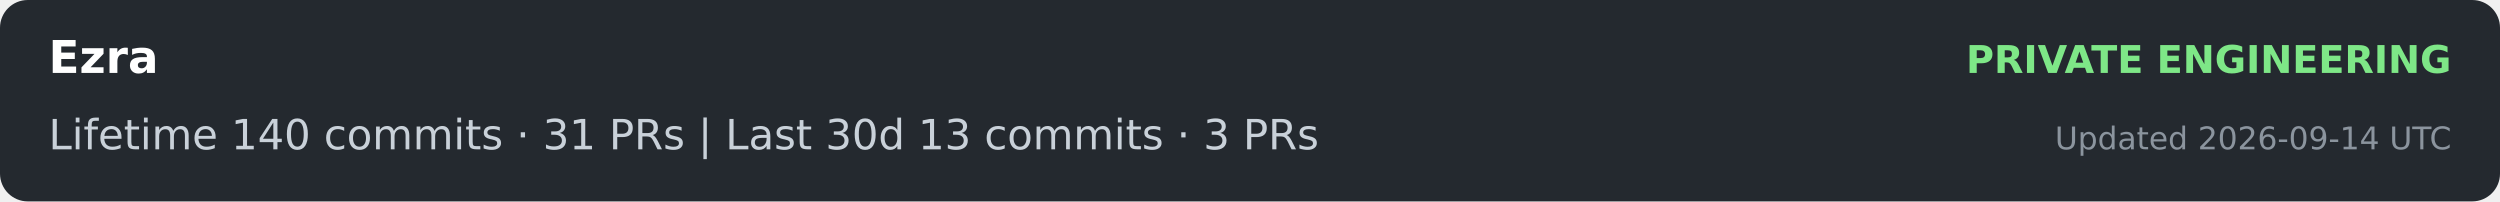
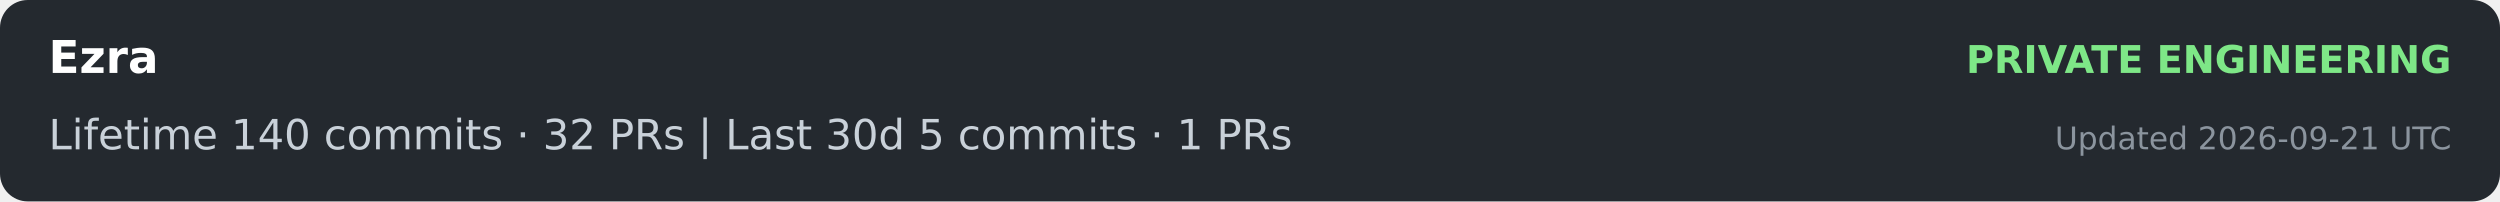
- <svg xmlns="http://www.w3.org/2000/svg" width="720" height="58" role="img" aria-label="Ezra: lifetime 140 commits and 31 PRs; last 30 days 13 commits and 3 PRs">
+ <svg xmlns="http://www.w3.org/2000/svg" width="720" height="58" role="img" aria-label="Ezra: lifetime 140 commits and 32 PRs; last 30 days 5 commits and 1 PRs">
  <rect width="720" height="58" rx="8" fill="#24292f" />
  <text x="14" y="21" fill="#ffffff" font-family="Verdana,DejaVu Sans,sans-serif" font-size="13" font-weight="700">Ezra</text>
  <text x="706" y="21" text-anchor="end" fill="#7ee787" font-family="Verdana,DejaVu Sans,sans-serif" font-size="11" font-weight="700">PRIVATE ENGINEERING</text>
-   <text x="14" y="43" fill="#c9d1d9" font-family="Verdana,DejaVu Sans,sans-serif" font-size="12">Lifetime  140 commits · 31 PRs     |     Last 30d  13 commits · 3 PRs</text>
-   <text x="706" y="43" text-anchor="end" fill="#8b949e" font-family="Verdana,DejaVu Sans,sans-serif" font-size="9">Updated 2026-09-14 UTC</text>
+   <text x="14" y="43" fill="#c9d1d9" font-family="Verdana,DejaVu Sans,sans-serif" font-size="12">Lifetime  140 commits · 32 PRs     |     Last 30d  5 commits · 1 PRs</text>
+   <text x="706" y="43" text-anchor="end" fill="#8b949e" font-family="Verdana,DejaVu Sans,sans-serif" font-size="9">Updated 2026-09-21 UTC</text>
</svg>
